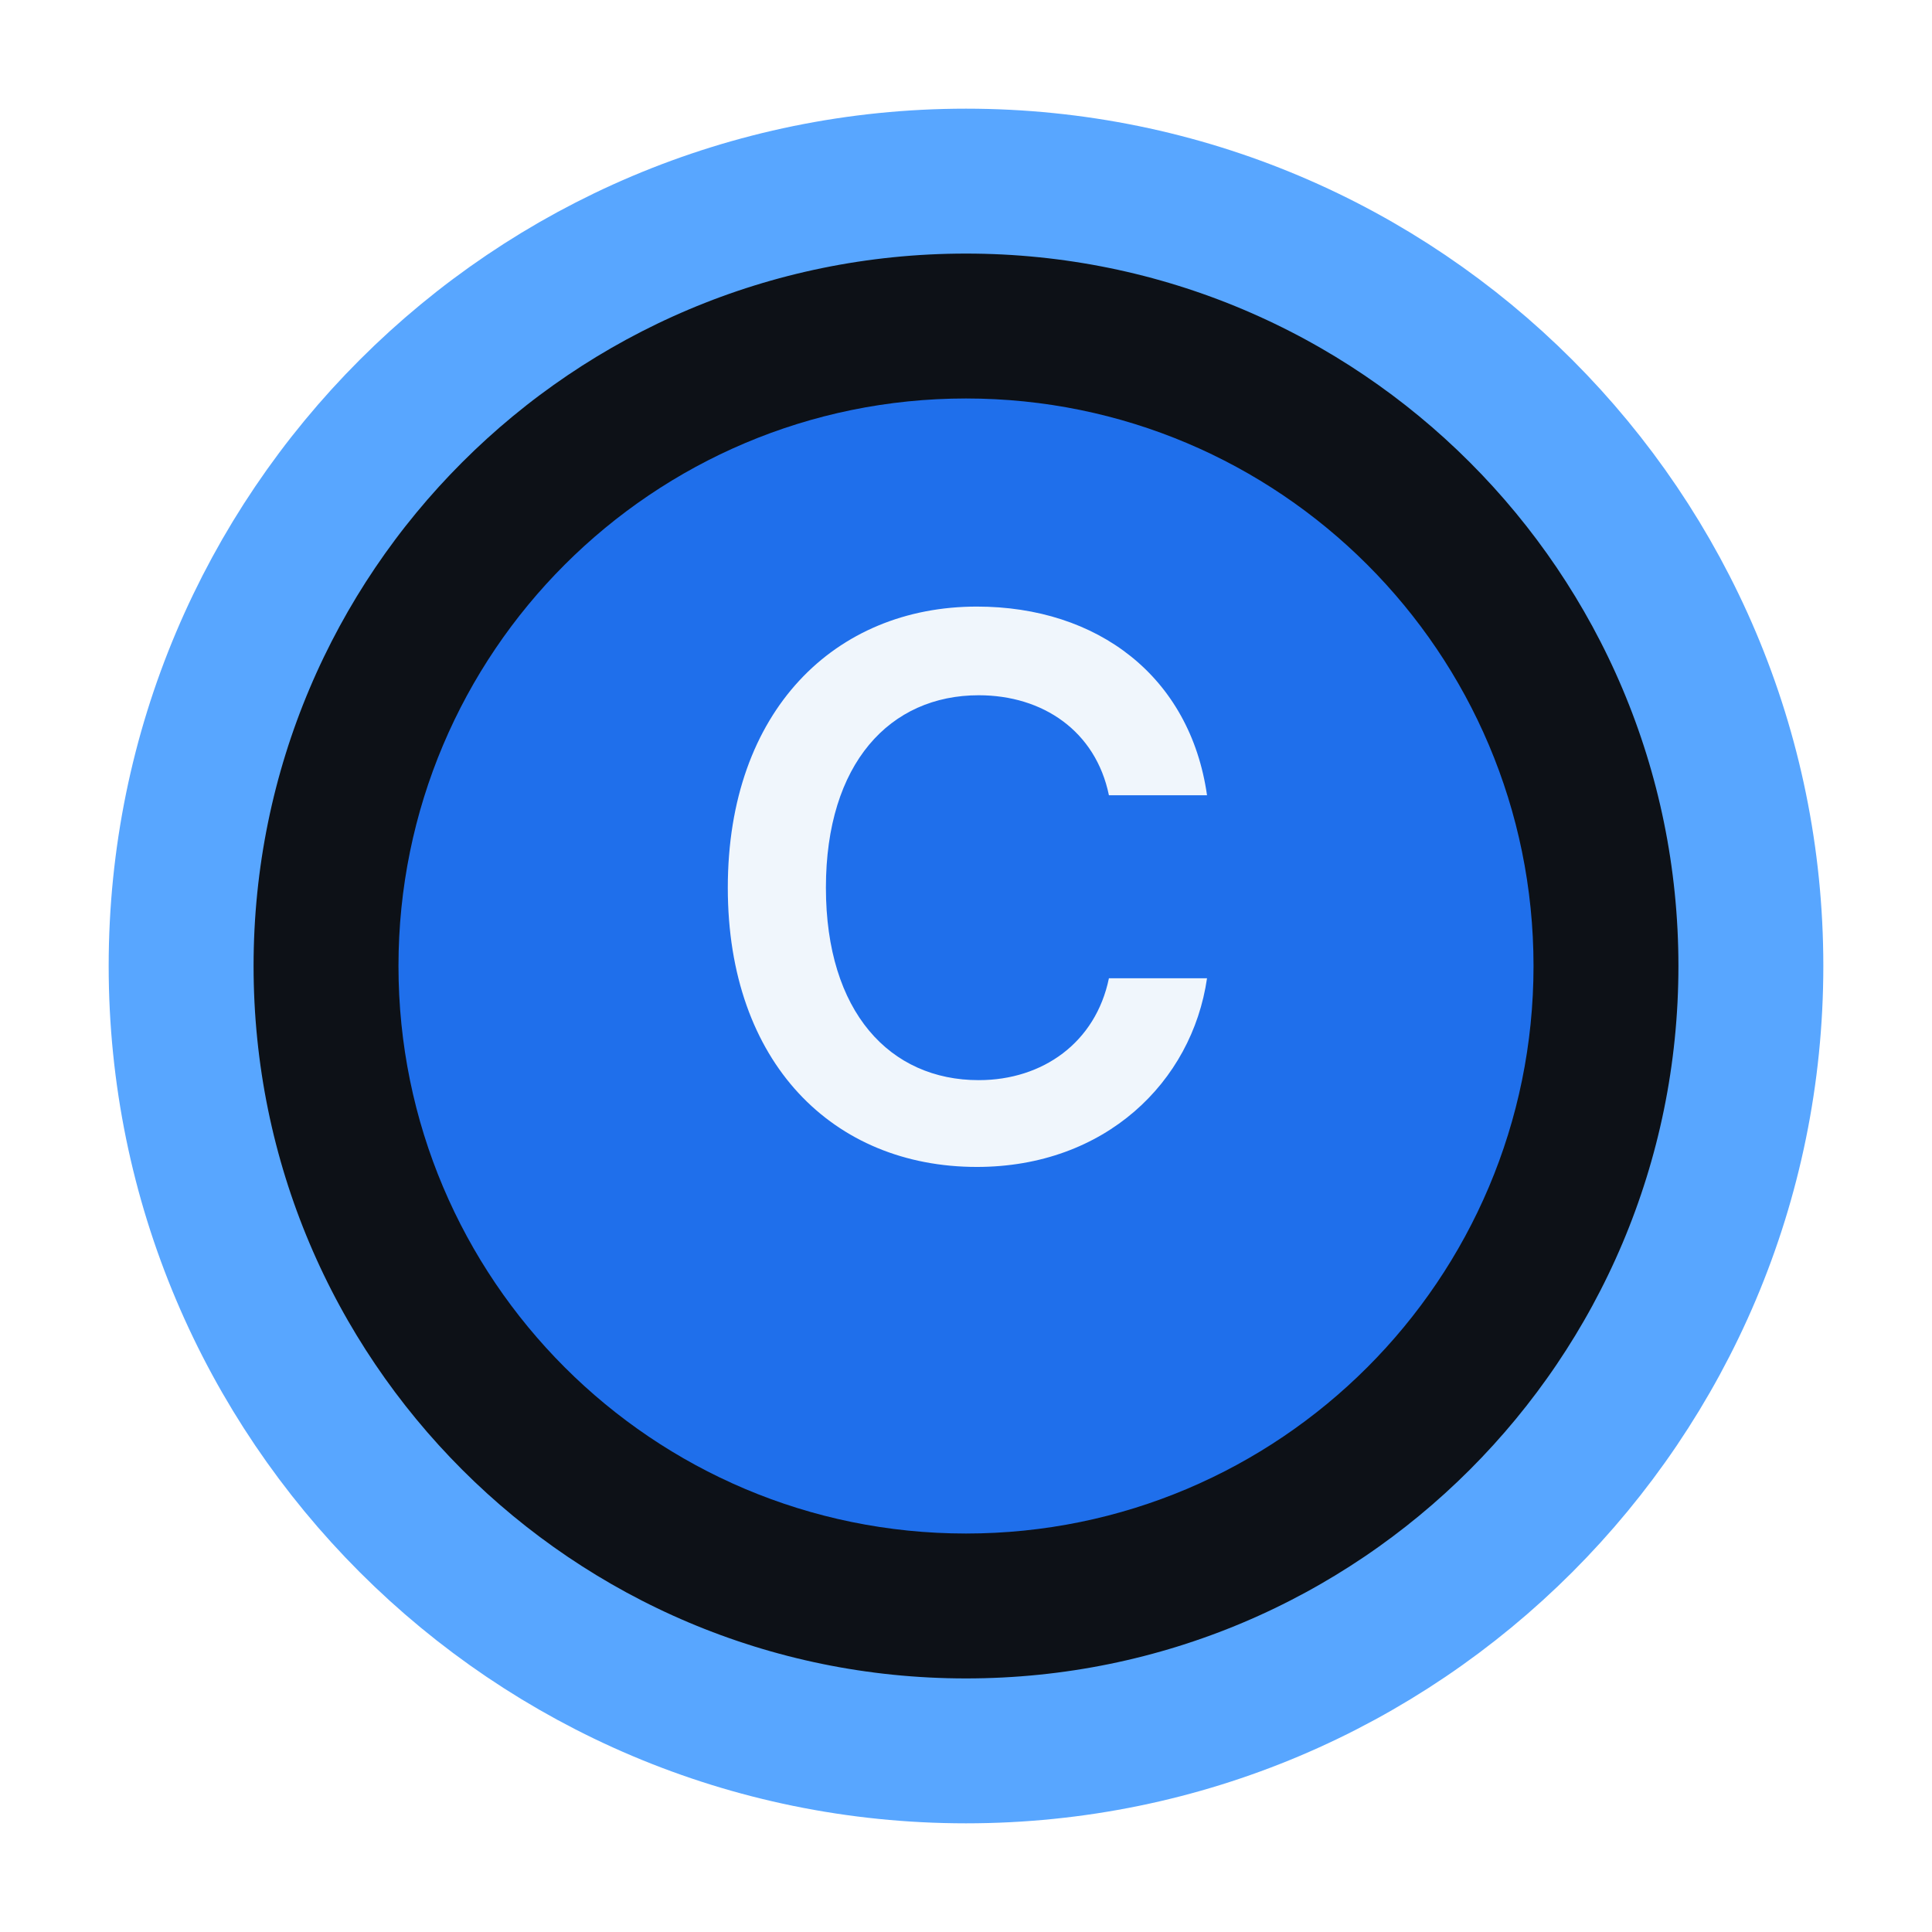
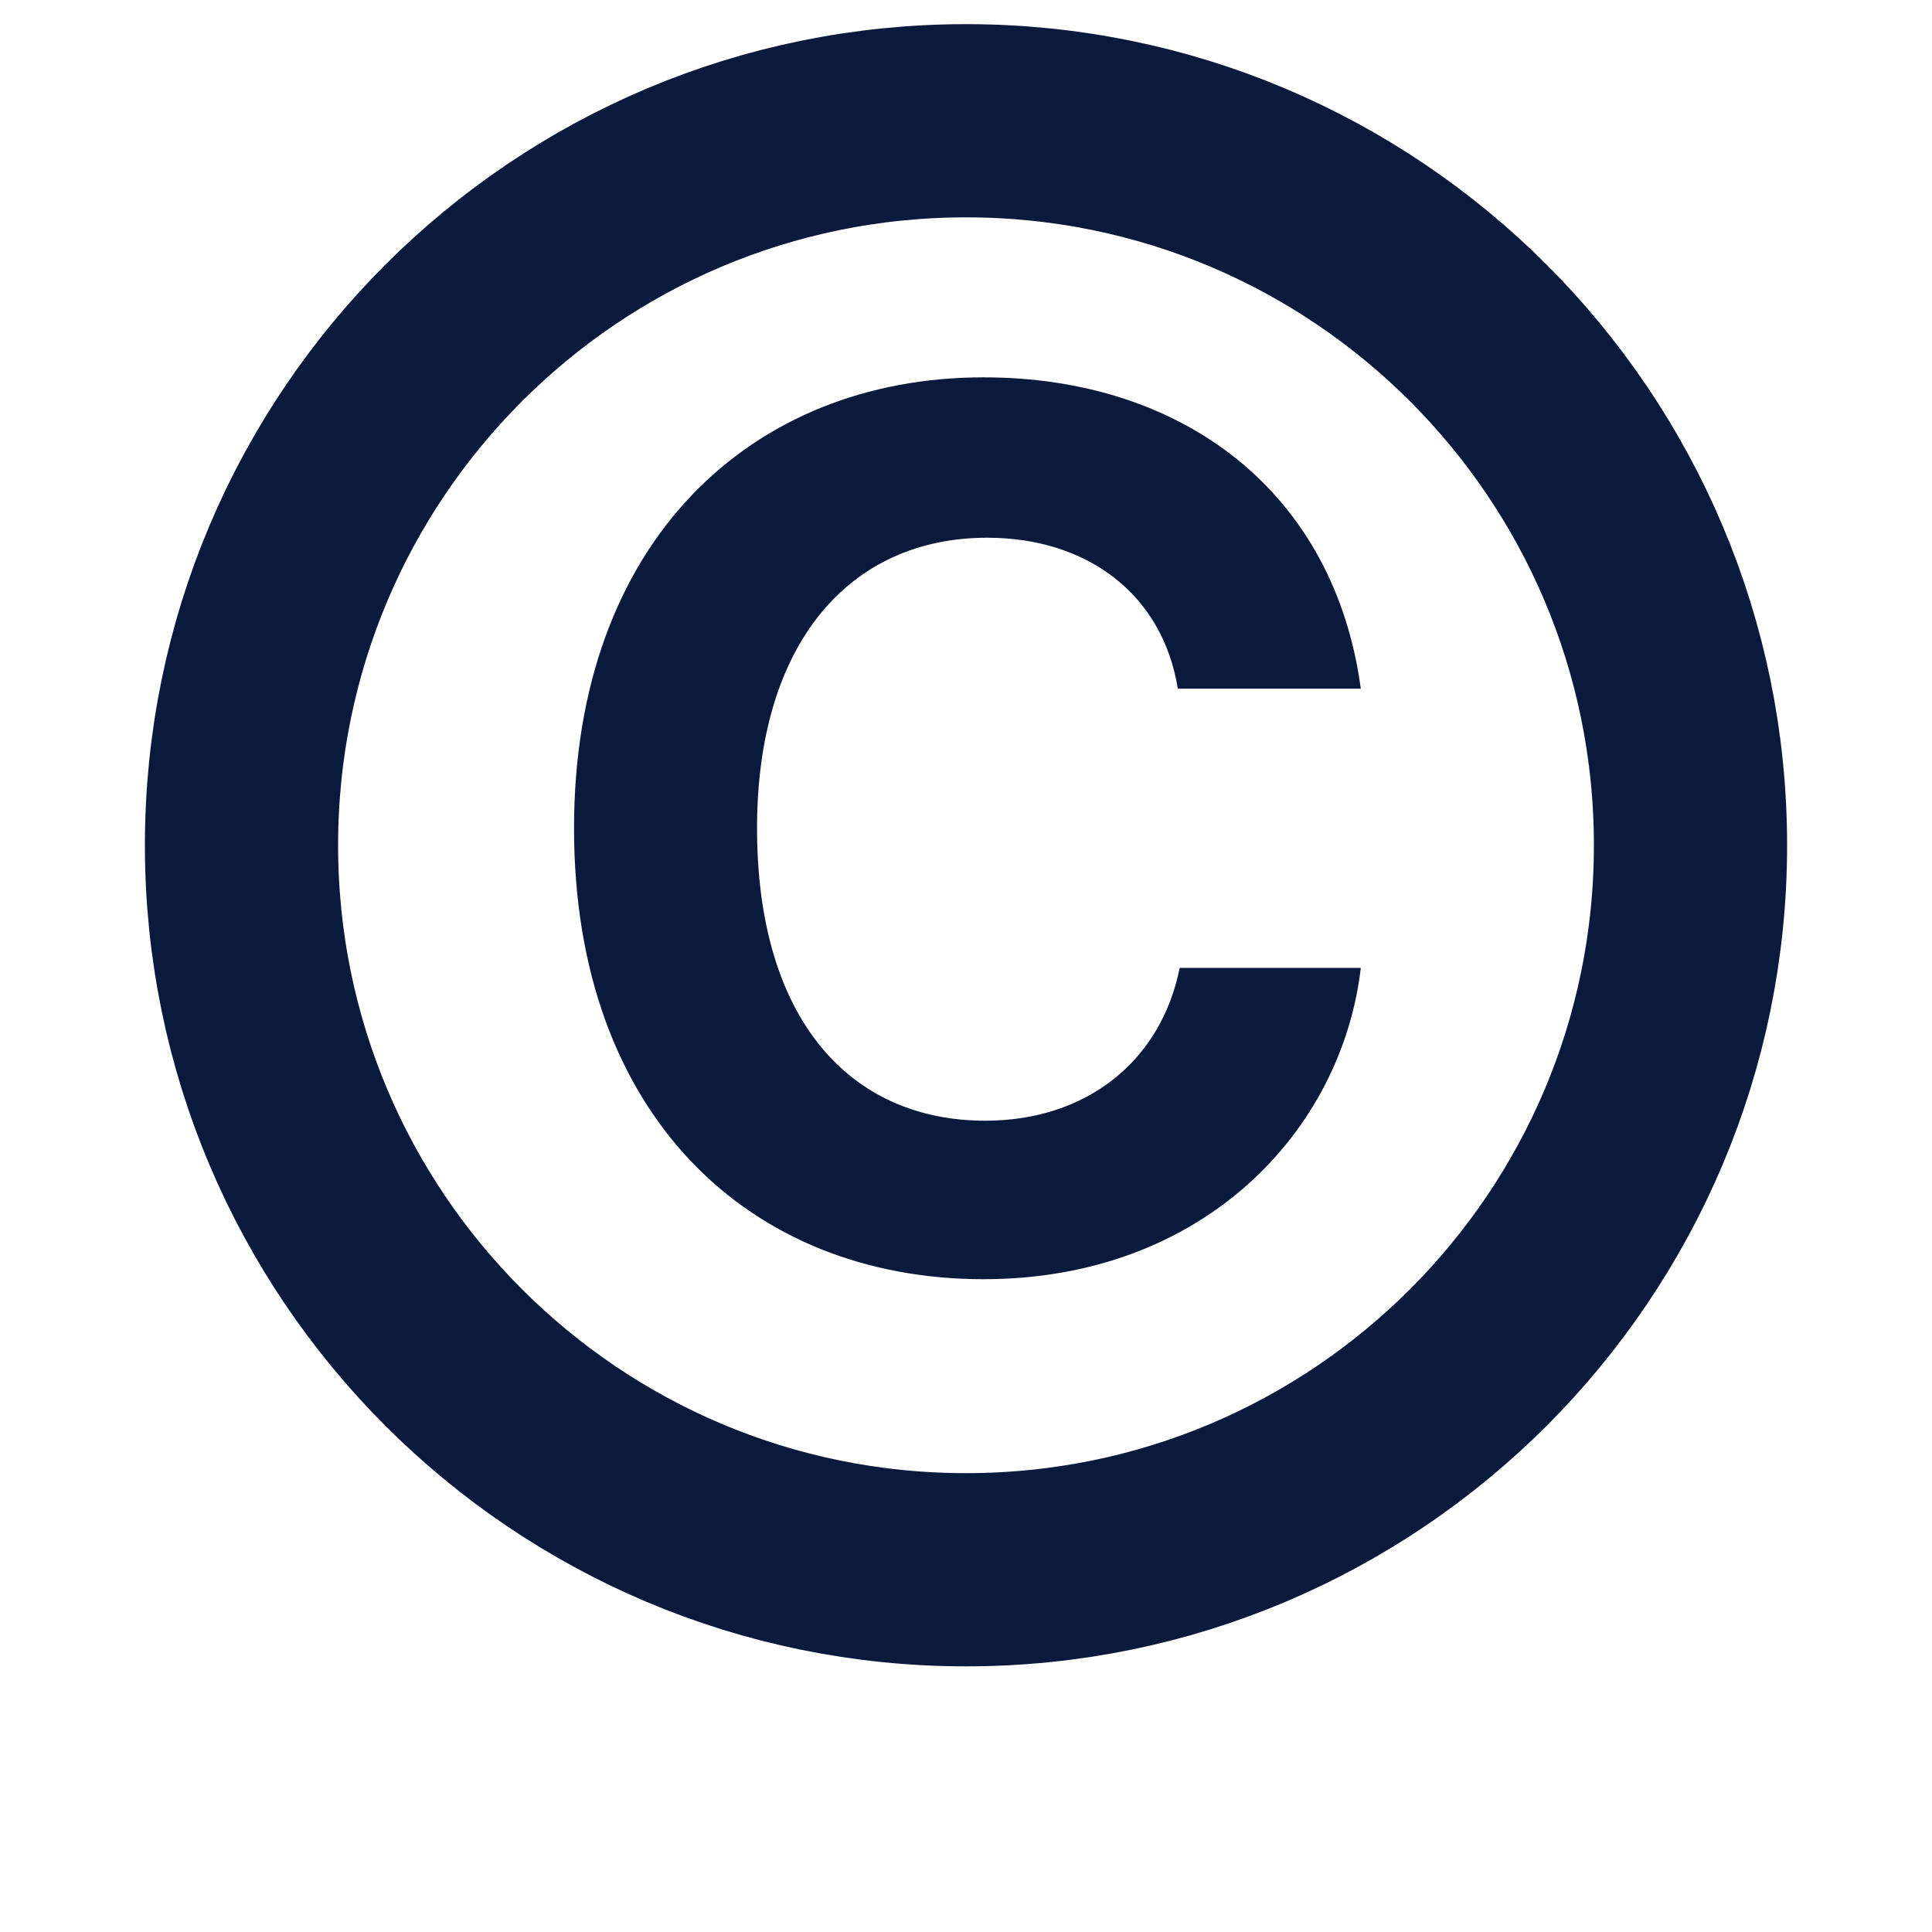
- <svg xmlns="http://www.w3.org/2000/svg" width="16" height="16" viewBox="0 0 16 16">
-   <circle cx="8" cy="8" r="6.5" fill="#0d1117" stroke="#58a6ff" stroke-width="1.2" />
-   <circle cx="8" cy="8" r="4.7" fill="#1f6feb" />
-   <text x="8" y="9.6" text-anchor="middle" font-family="-apple-system, BlinkMacSystemFont, 'Segoe UI', sans-serif" font-size="6.2" fill="#f0f6fc" font-weight="600">
+ <svg xmlns="http://www.w3.org/2000/svg" width="16" height="16" viewBox="0 1 16 16">
+   <circle cx="8" cy="8" r="6" fill="none" stroke="#0A1A3C" stroke-width="1.6" />
+   <text x="8" y="11.5" text-anchor="middle" font-family="-apple-system, BlinkMacSystemFont, 'Segoe UI', sans-serif" font-size="10" fill="#0A1A3C" font-weight="700">
        C
    </text>
</svg>
